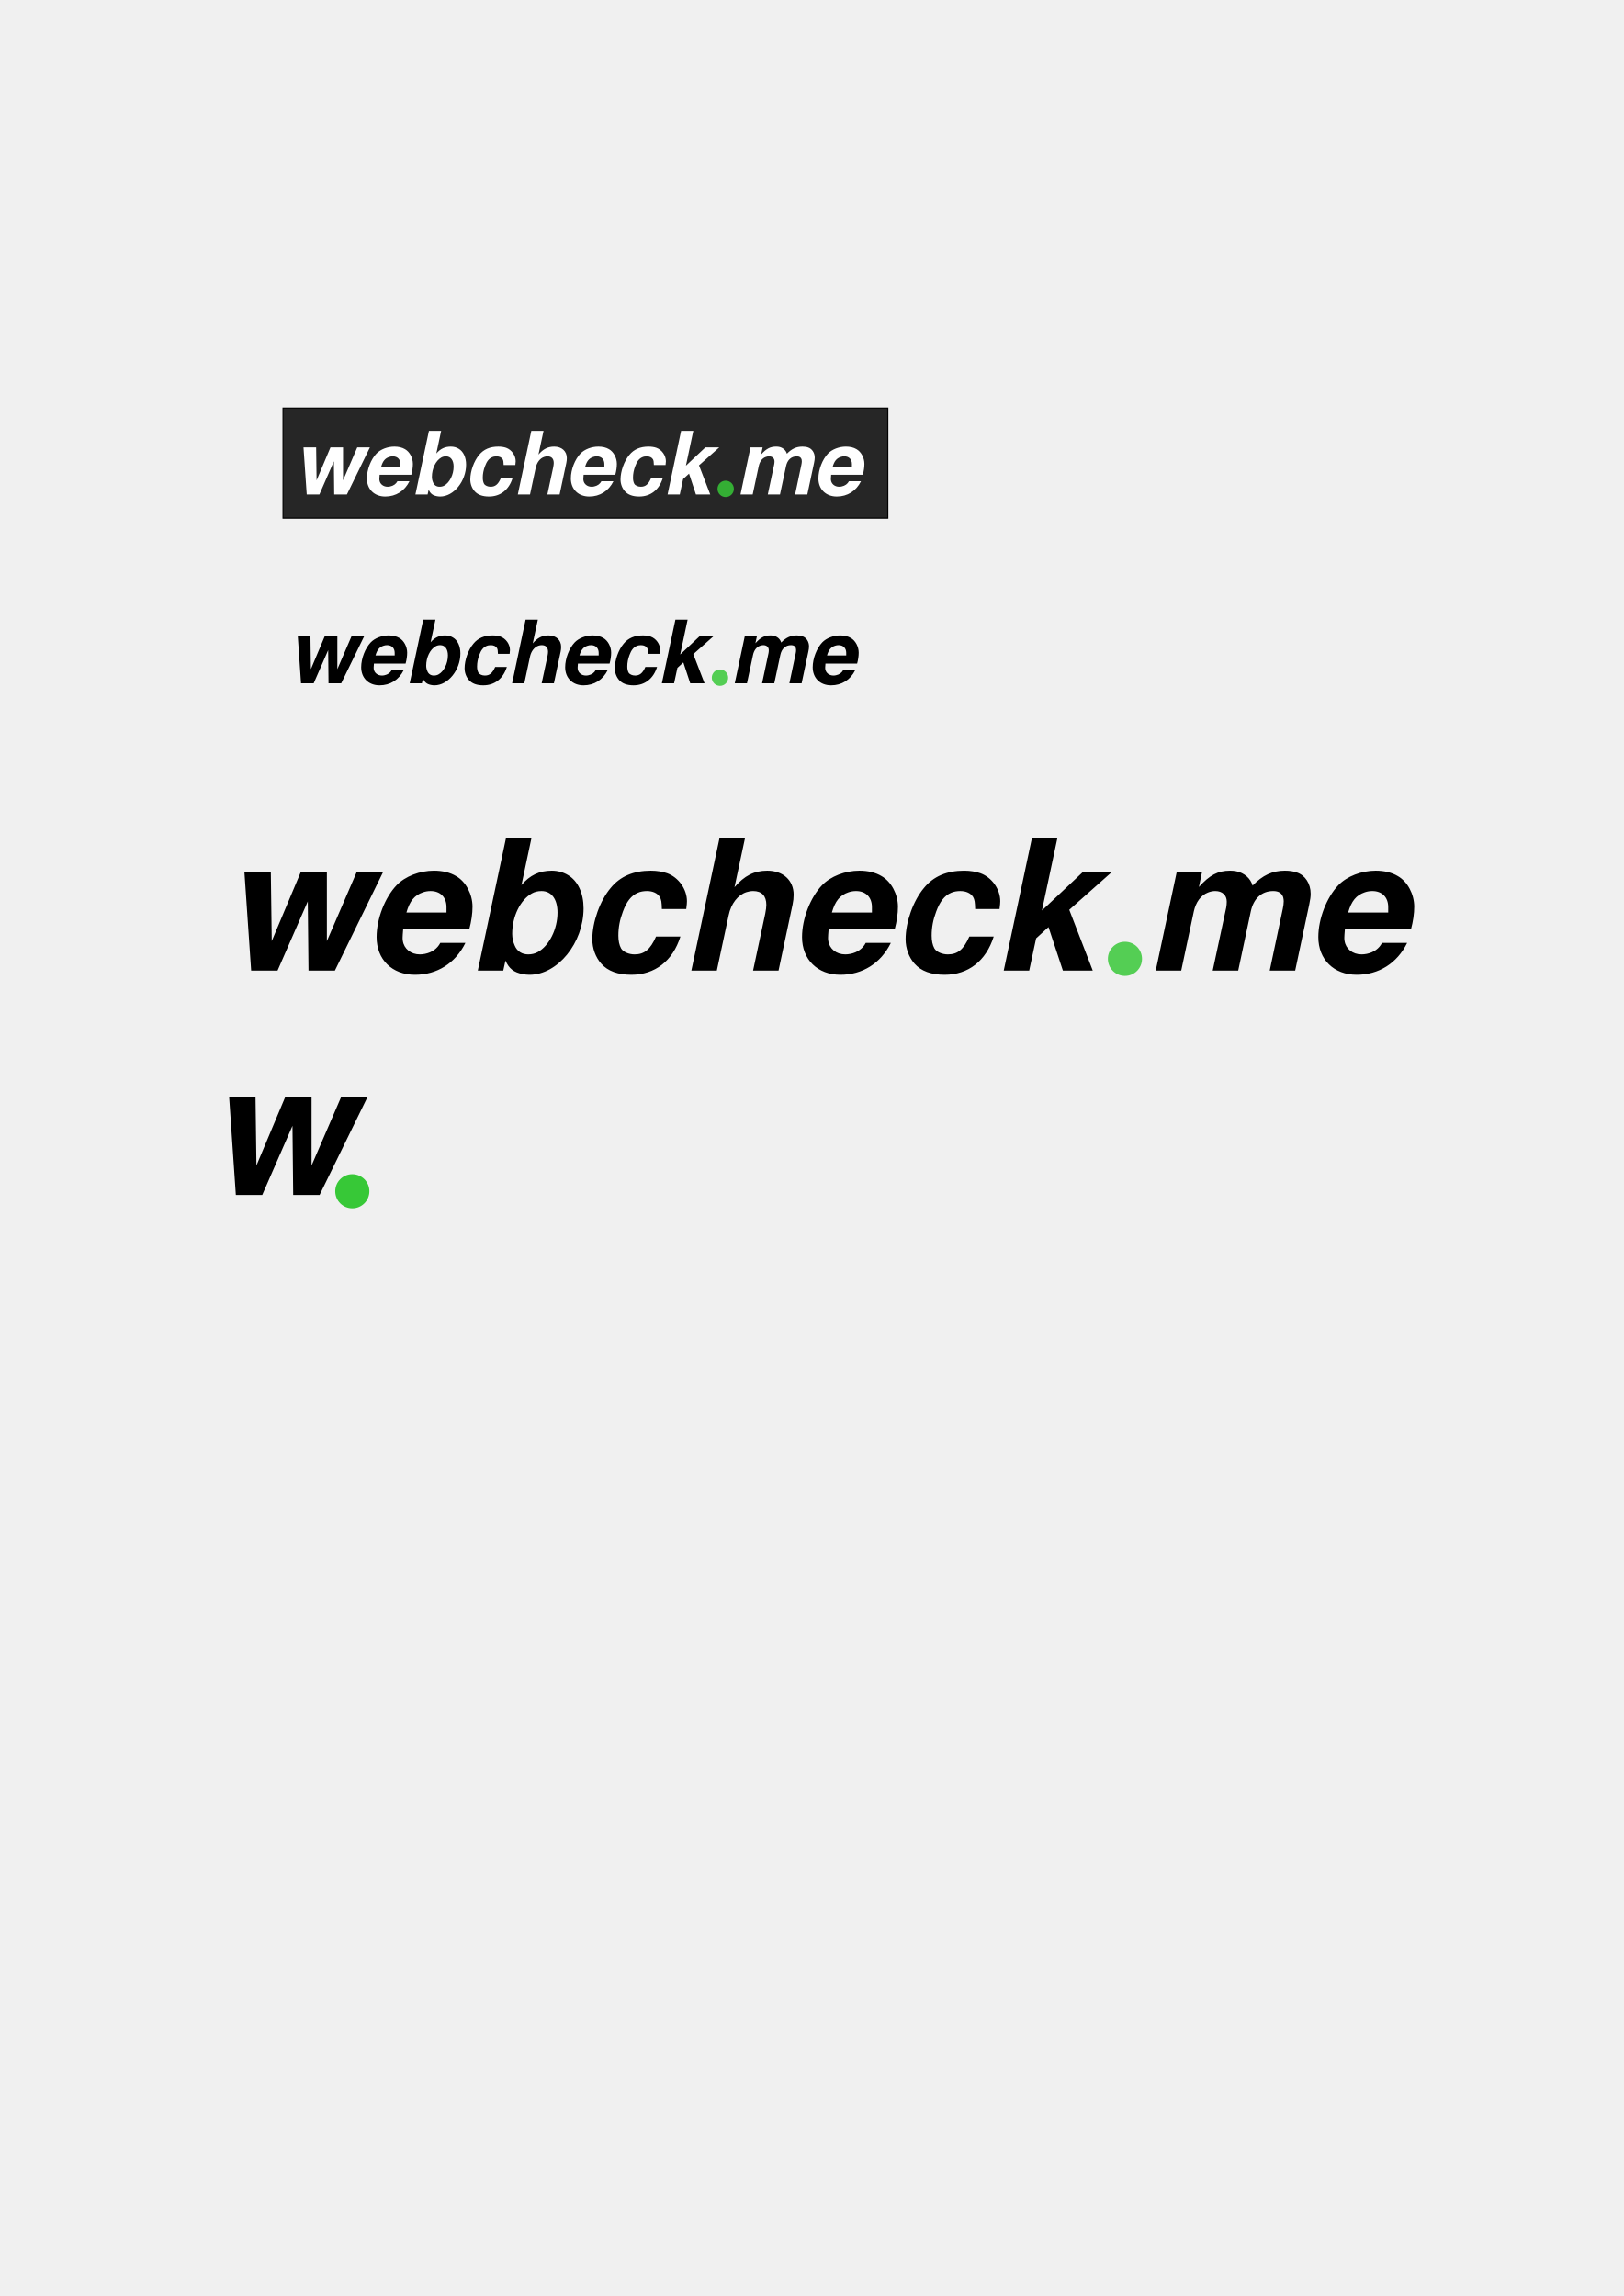
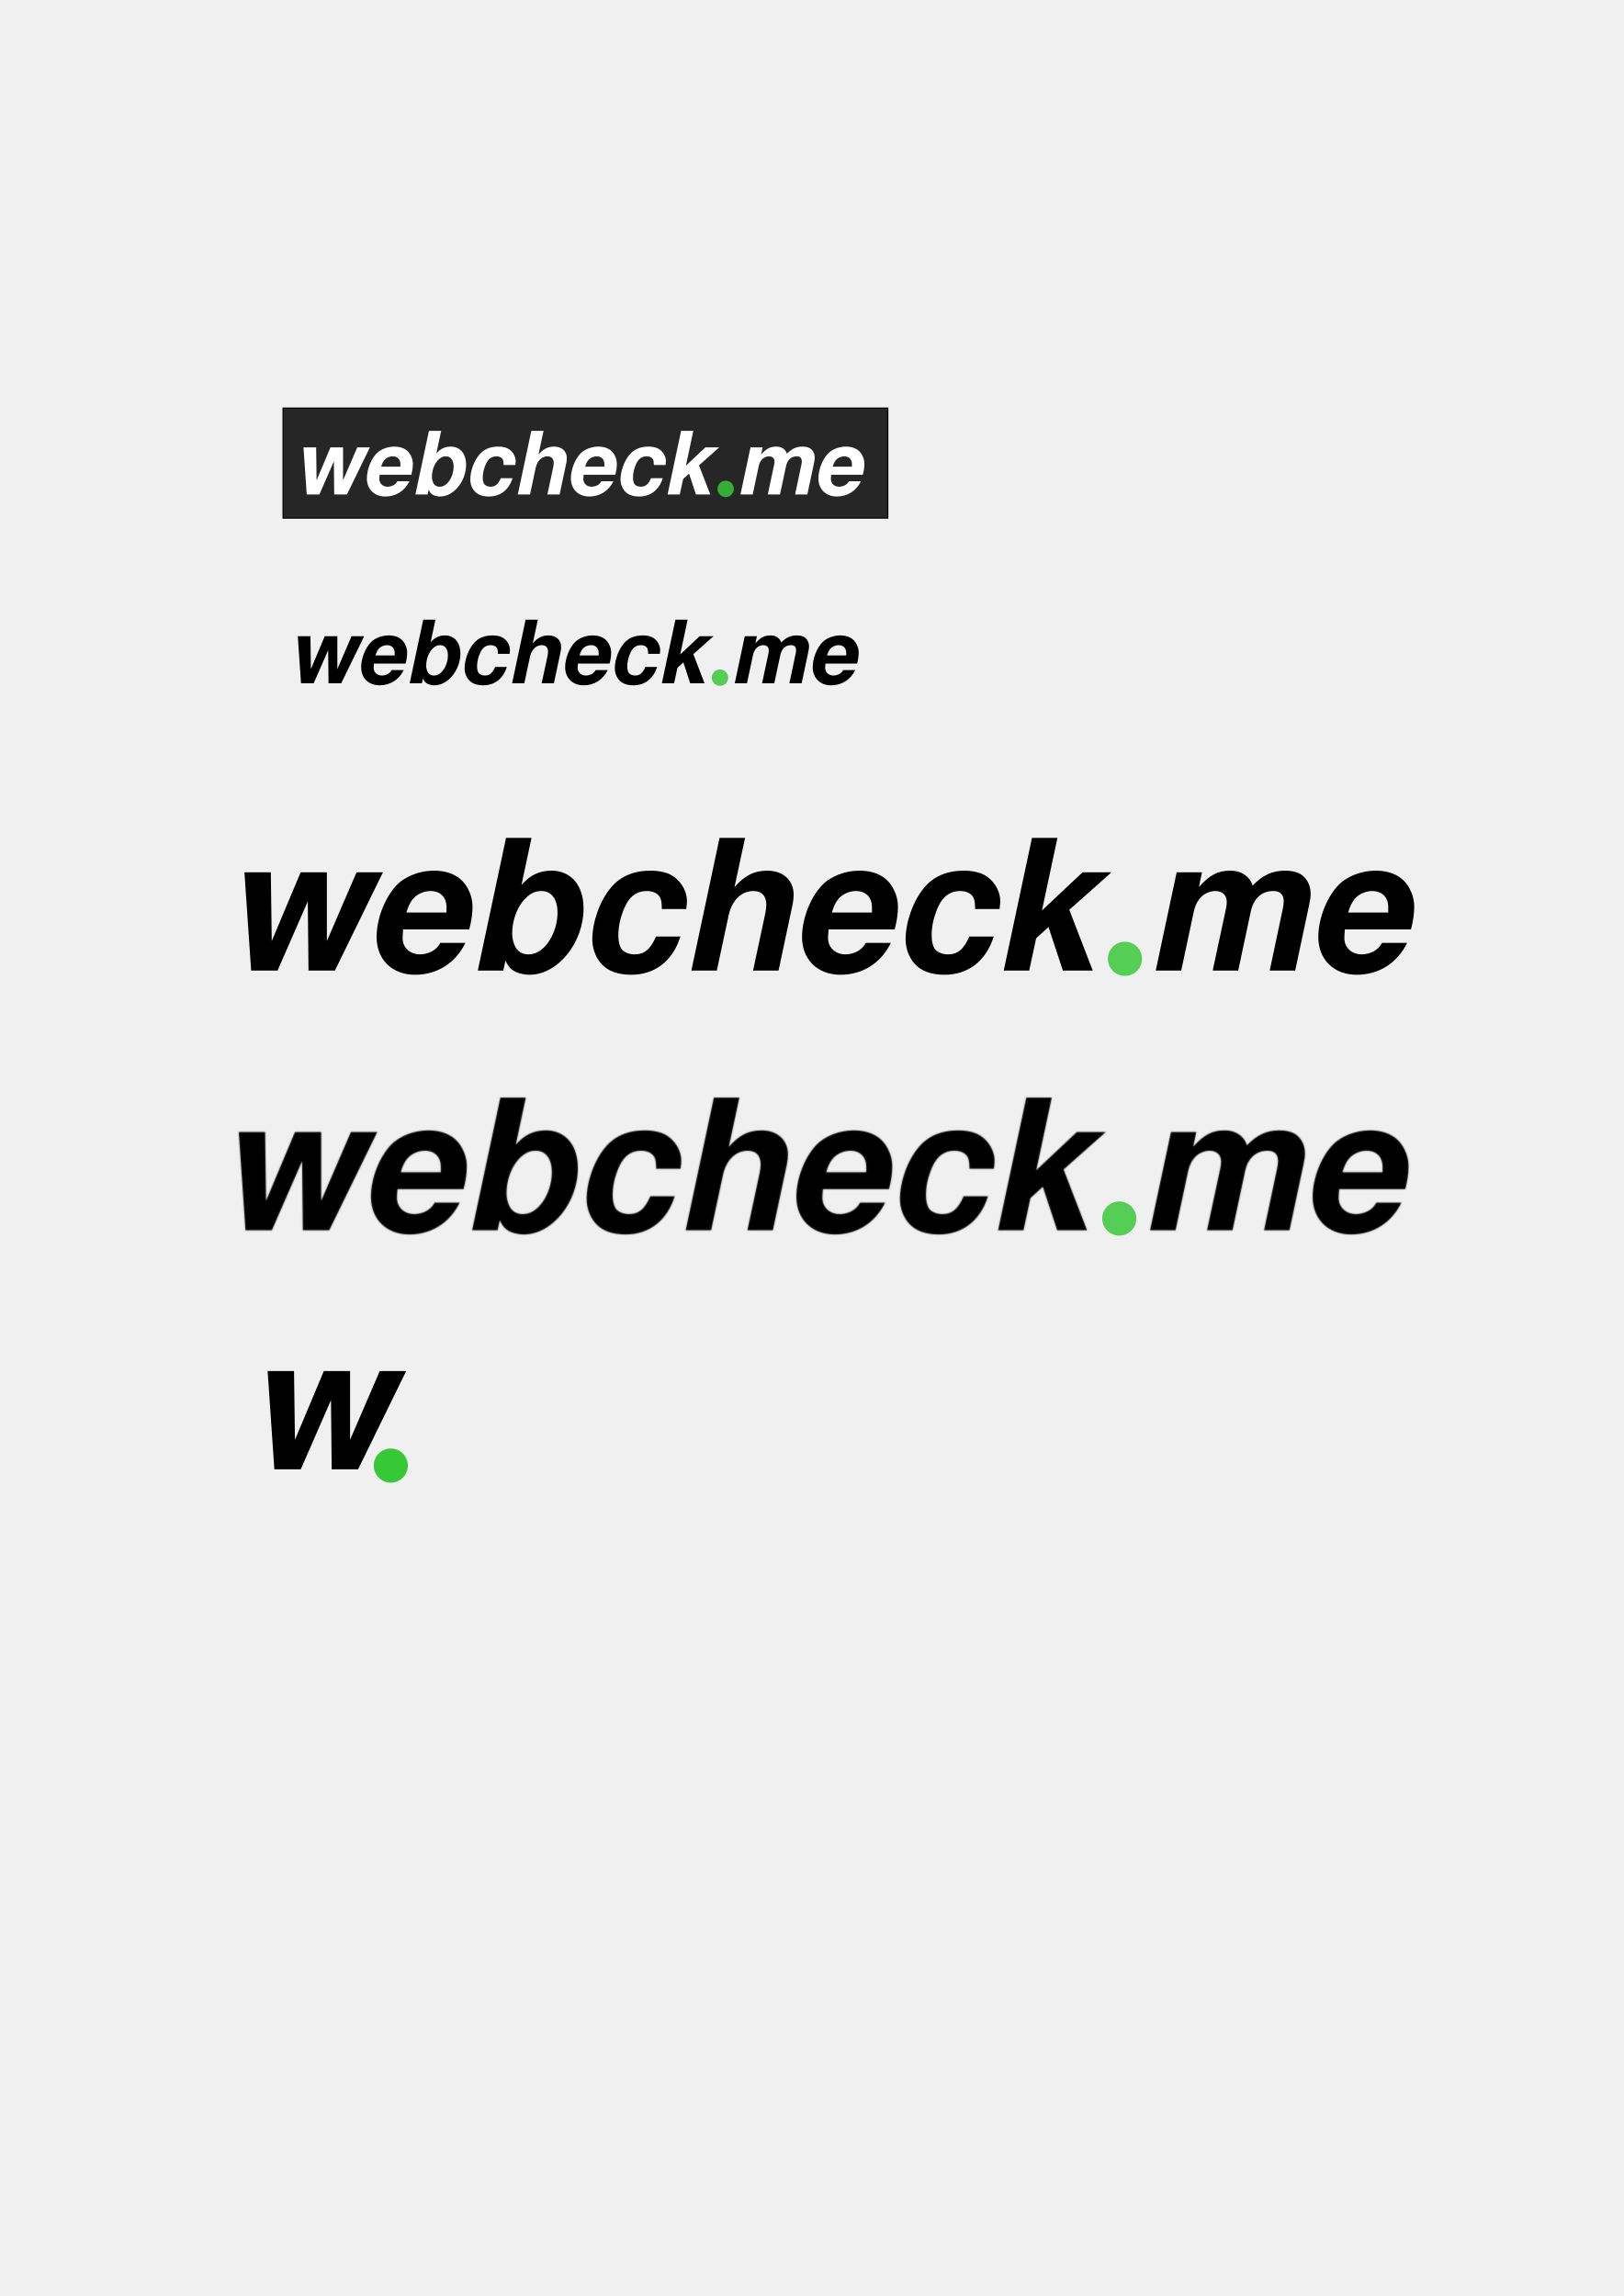
<svg xmlns="http://www.w3.org/2000/svg" width="744.094" height="1052.362" id="svg2" version="1.1">
-   <defs id="defs4" />
+   <defs id="defs4">
+     <filter id="filter3892">
+       <feGaussianBlur stdDeviation="0.449" id="feGaussianBlur3894" />
+     </filter>
+   </defs>
  <g id="layer1">
    <rect style="fill:#000000;fill-opacity:0.841;stroke:#000000;stroke-width:0.516" id="rect2985" width="277.141" height="50.429" x="129.716" y="187.036" />
    <text xml:space="preserve" style="font-size:40px;font-style:italic;font-variant:normal;font-weight:bold;font-stretch:normal;line-height:125%;letter-spacing:0px;word-spacing:0px;fill:#ffffff;fill-opacity:1;stroke:none;font-family:rsfs10;-inkscape-font-specification:rsfs10 Bold Italic" x="134.286" y="226.648" id="text3755">
      <tspan id="tspan3757" x="134.286" y="226.648" style="font-style:italic;font-variant:normal;font-weight:bold;font-stretch:normal;fill:#ffffff;font-family:Nimbus Sans L;-inkscape-font-specification:Nimbus Sans L Bold Italic">webcheck me</tspan>
    </text>
    <path style="fill:#37c837;fill-opacity:0.841;stroke:none" id="path3759" d="m 160.714,332.005 a 6.071,6.071 0 1 1 -12.143,0 6.071,6.071 0 1 1 12.143,0 z" transform="matrix(0.6176471,0,0,0.6176471,237.0466,19.00302)" />
    <text xml:space="preserve" style="font-size:40px;font-style:italic;font-variant:normal;font-weight:bold;font-stretch:normal;line-height:125%;letter-spacing:0px;word-spacing:0px;fill:#000000;fill-opacity:1;stroke:none;font-family:rsfs10;-inkscape-font-specification:rsfs10 Bold Italic" x="131.67" y="313.186" id="text3755-4">
      <tspan id="tspan3757-0" x="131.67" y="313.186" style="font-style:italic;font-variant:normal;font-weight:bold;font-stretch:normal;fill:#000000;font-family:Nimbus Sans L;-inkscape-font-specification:Nimbus Sans L Bold Italic">webcheck me</tspan>
    </text>
    <path style="fill:#37c837;fill-opacity:0.841;stroke:none" id="path3759-4" d="m 160.714,332.005 a 6.071,6.071 0 1 1 -12.143,0 6.071,6.071 0 1 1 12.143,0 z" transform="matrix(0.6176471,0,0,0.6176471,234.4306,105.5412)" />
    <text xml:space="preserve" style="font-size:83.426px;font-style:italic;font-variant:normal;font-weight:bold;font-stretch:normal;line-height:125%;letter-spacing:0px;word-spacing:0px;fill:#000000;fill-opacity:1;stroke:none;font-family:rsfs10;-inkscape-font-specification:rsfs10 Bold Italic" x="102.001" y="444.858" id="text3755-4-5">
      <tspan id="tspan3757-0-4" x="102.001" y="444.858" style="font-style:italic;font-variant:normal;font-weight:bold;font-stretch:normal;fill:#000000;font-family:Nimbus Sans L;-inkscape-font-specification:Nimbus Sans L Bold Italic">webcheck me</tspan>
    </text>
    <path style="fill:#37c837;fill-opacity:0.841;stroke:none" id="path3759-4-9" d="m 160.714,332.005 a 6.071,6.071 0 1 1 -12.143,0 6.071,6.071 0 1 1 12.143,0 z" transform="matrix(1.28819,0,0,1.28819,316.3231,11.78533)" />
-     <g id="g3784">
+     <g id="g3784" transform="translate(17.64741,125.7378)">
      <text id="text3755-4-5-8" y="547.72" x="94.985" style="font-size:83.426px;font-style:italic;font-variant:normal;font-weight:bold;font-stretch:normal;line-height:125%;letter-spacing:0px;word-spacing:0px;fill:#000000;fill-opacity:1;stroke:none;font-family:rsfs10;-inkscape-font-specification:rsfs10 Bold Italic" xml:space="preserve">
        <tspan style="font-style:italic;font-variant:normal;font-weight:bold;font-stretch:normal;fill:#000000;font-family:Nimbus Sans L;-inkscape-font-specification:Nimbus Sans L Bold Italic" y="547.72" x="94.985" id="tspan3757-0-4-0">w</tspan>
      </text>
-       <path transform="matrix(1.28819,0,0,1.28819,-37.75846,118.3236)" d="m 160.714,332.005 a 6.071,6.071 0 1 1 -12.143,0 6.071,6.071 0 1 1 12.143,0 z" id="path3759-4-9-9" style="fill:#37c837;fill-opacity:1;stroke:none" />
+       <path transform="matrix(1.28819,0,0,1.28819,-37.75846,118.3236)" d="m 160.714,332.005 c 0,3.353 -2.718,6.071 -6.071,6.071 -3.353,0 -6.071,-2.718 -6.071,-6.071 0,-3.353 2.718,-6.071 6.071,-6.071 3.353,0 6.071,2.718 6.071,6.071 z" id="path3759-4-9-9" style="fill:#37c837;fill-opacity:1;stroke:none" />
    </g>
+     <text xml:space="preserve" style="font-size:83.426px;font-style:italic;font-variant:normal;font-weight:bold;font-stretch:normal;line-height:125%;letter-spacing:0px;word-spacing:0px;fill:#000000;fill-opacity:1;stroke:none;font-family:rsfs10;-inkscape-font-specification:rsfs10 Bold Italic;filter:url(#filter3892)" x="99.397" y="563.896" id="text3755-4-5-3">
+       <tspan id="tspan3757-0-4-00" x="99.397" y="563.896" style="font-style:italic;font-variant:normal;font-weight:bold;font-stretch:normal;fill:#000000;font-family:Nimbus Sans L;-inkscape-font-specification:Nimbus Sans L Bold Italic">webcheck me</tspan>
+     </text>
+     <path style="fill:#37c837;fill-opacity:0.841;stroke:none" id="path3759-4-9-8" d="m 160.714,332.005 a 6.071,6.071 0 1 1 -12.143,0 6.071,6.071 0 1 1 12.143,0 z" transform="matrix(1.28819,0,0,1.28819,313.7191,130.8238)" />
  </g>
</svg>
